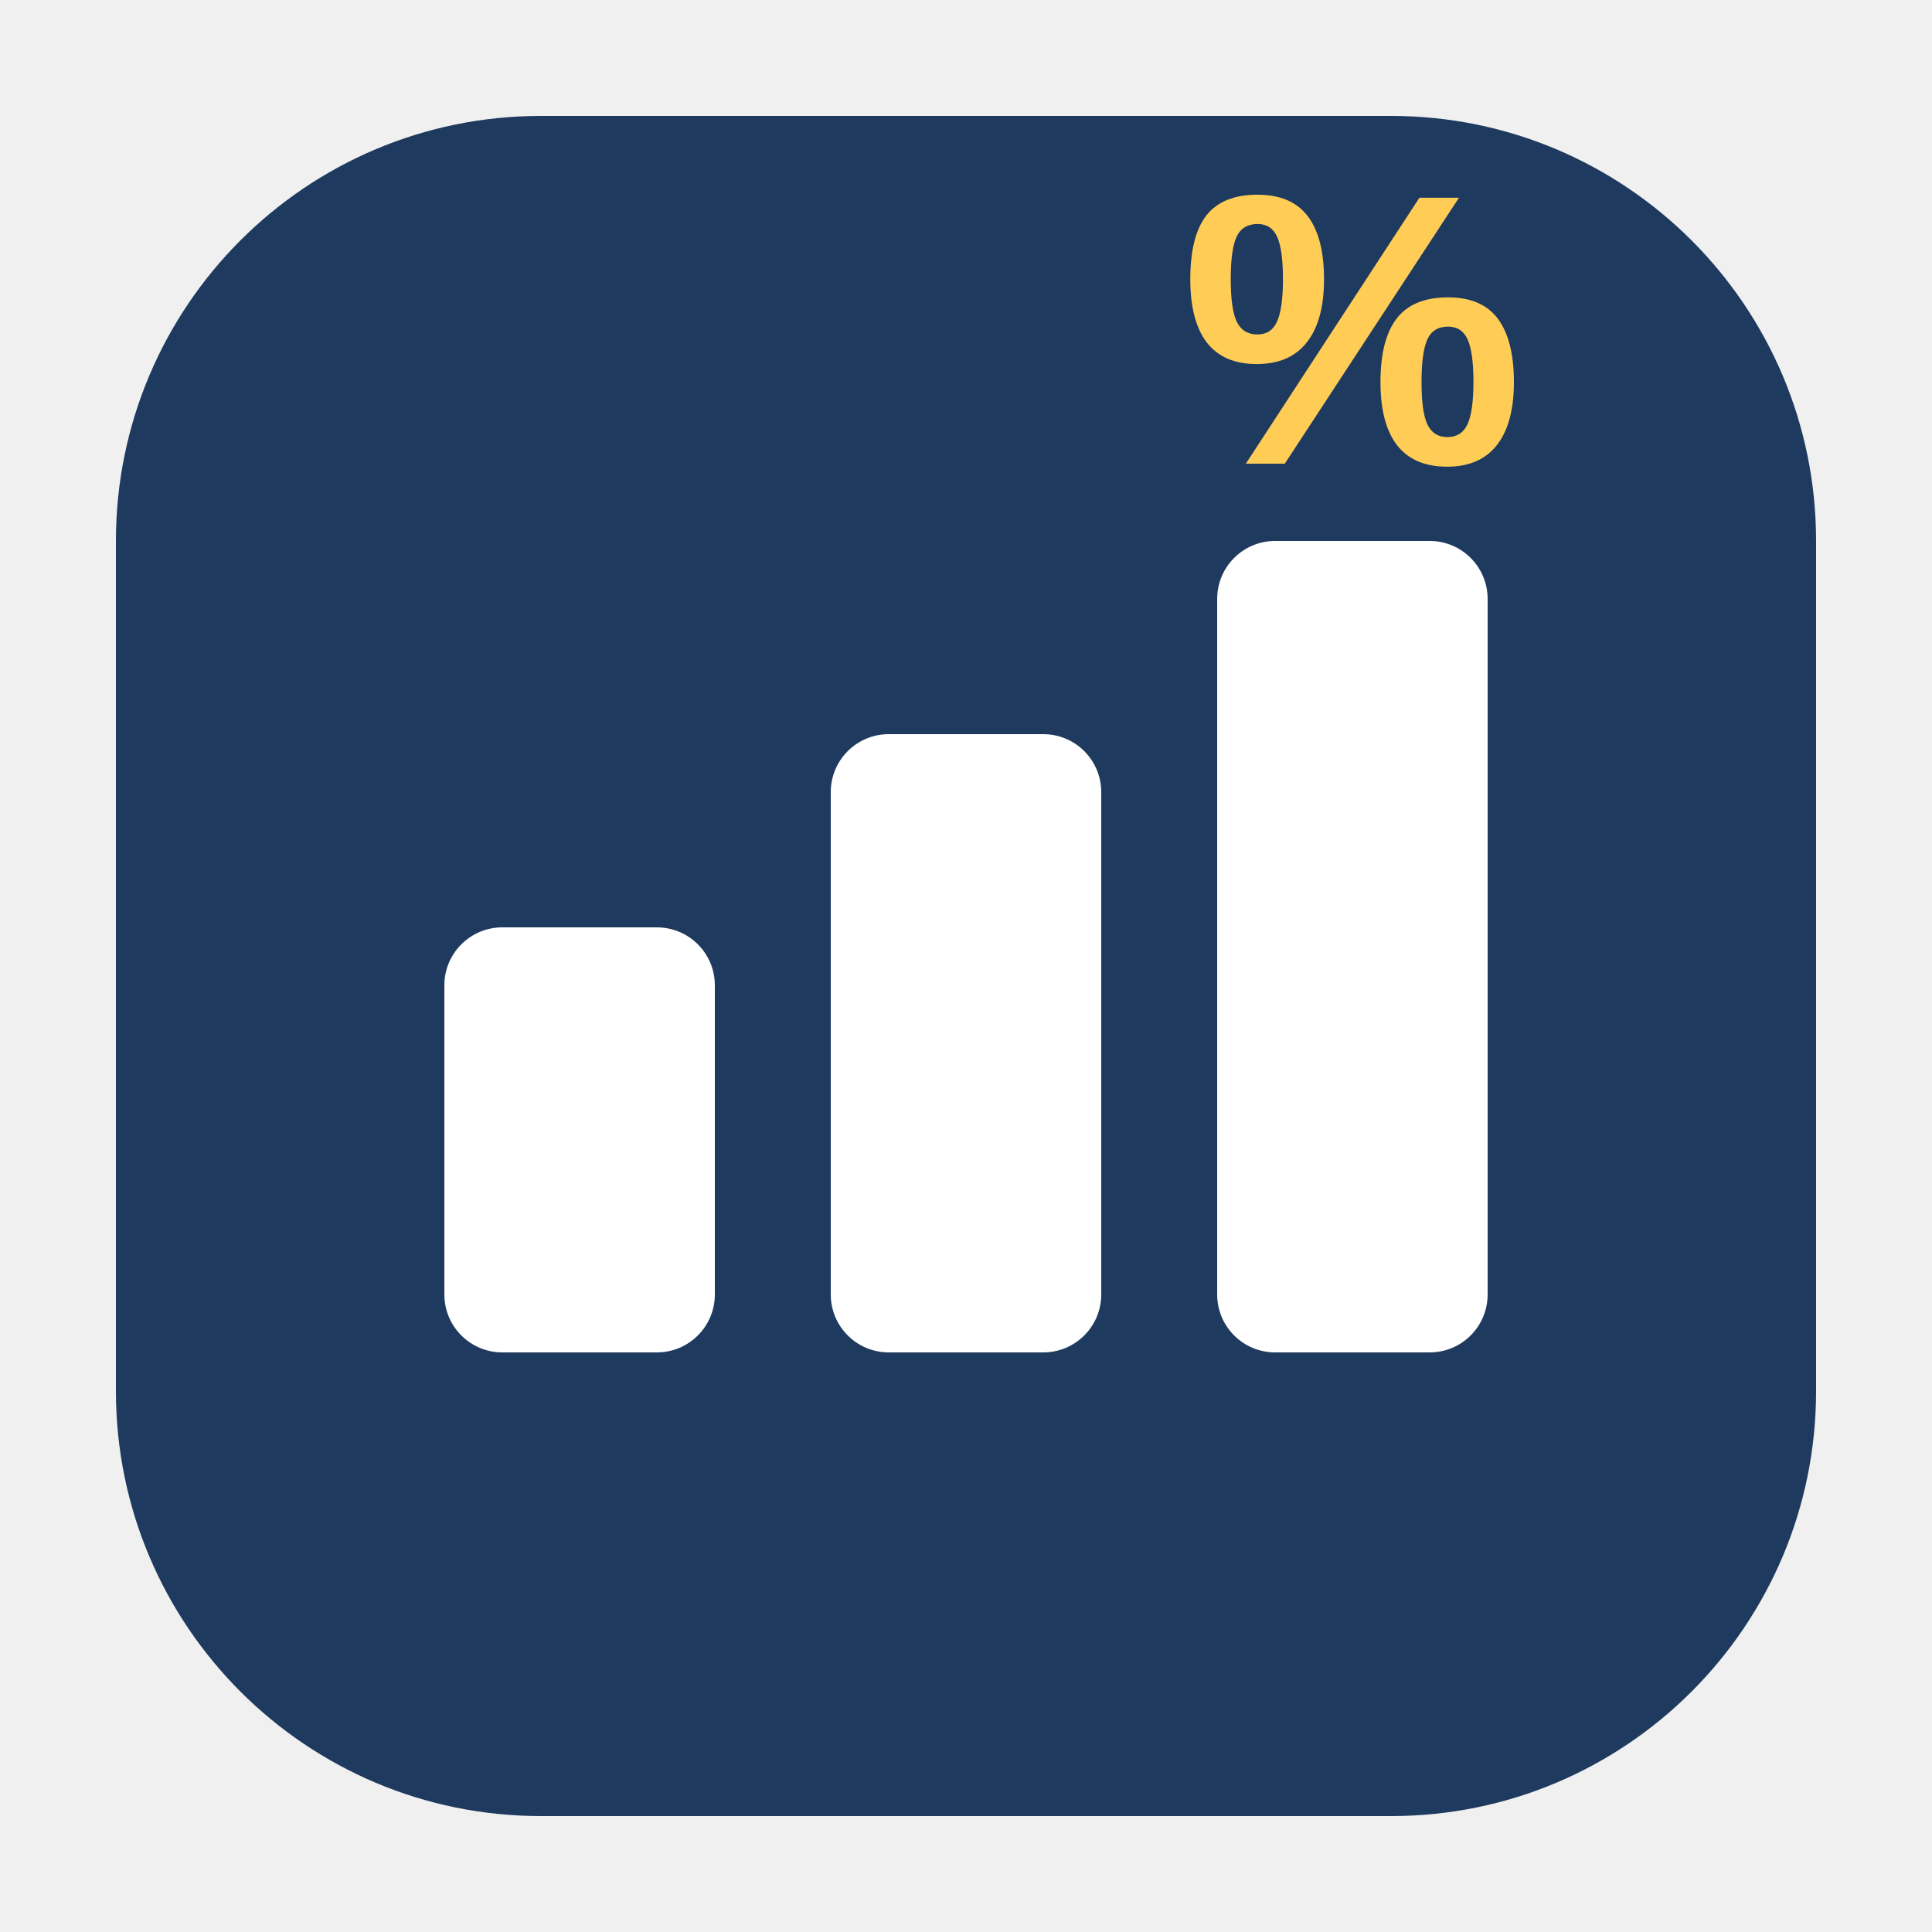
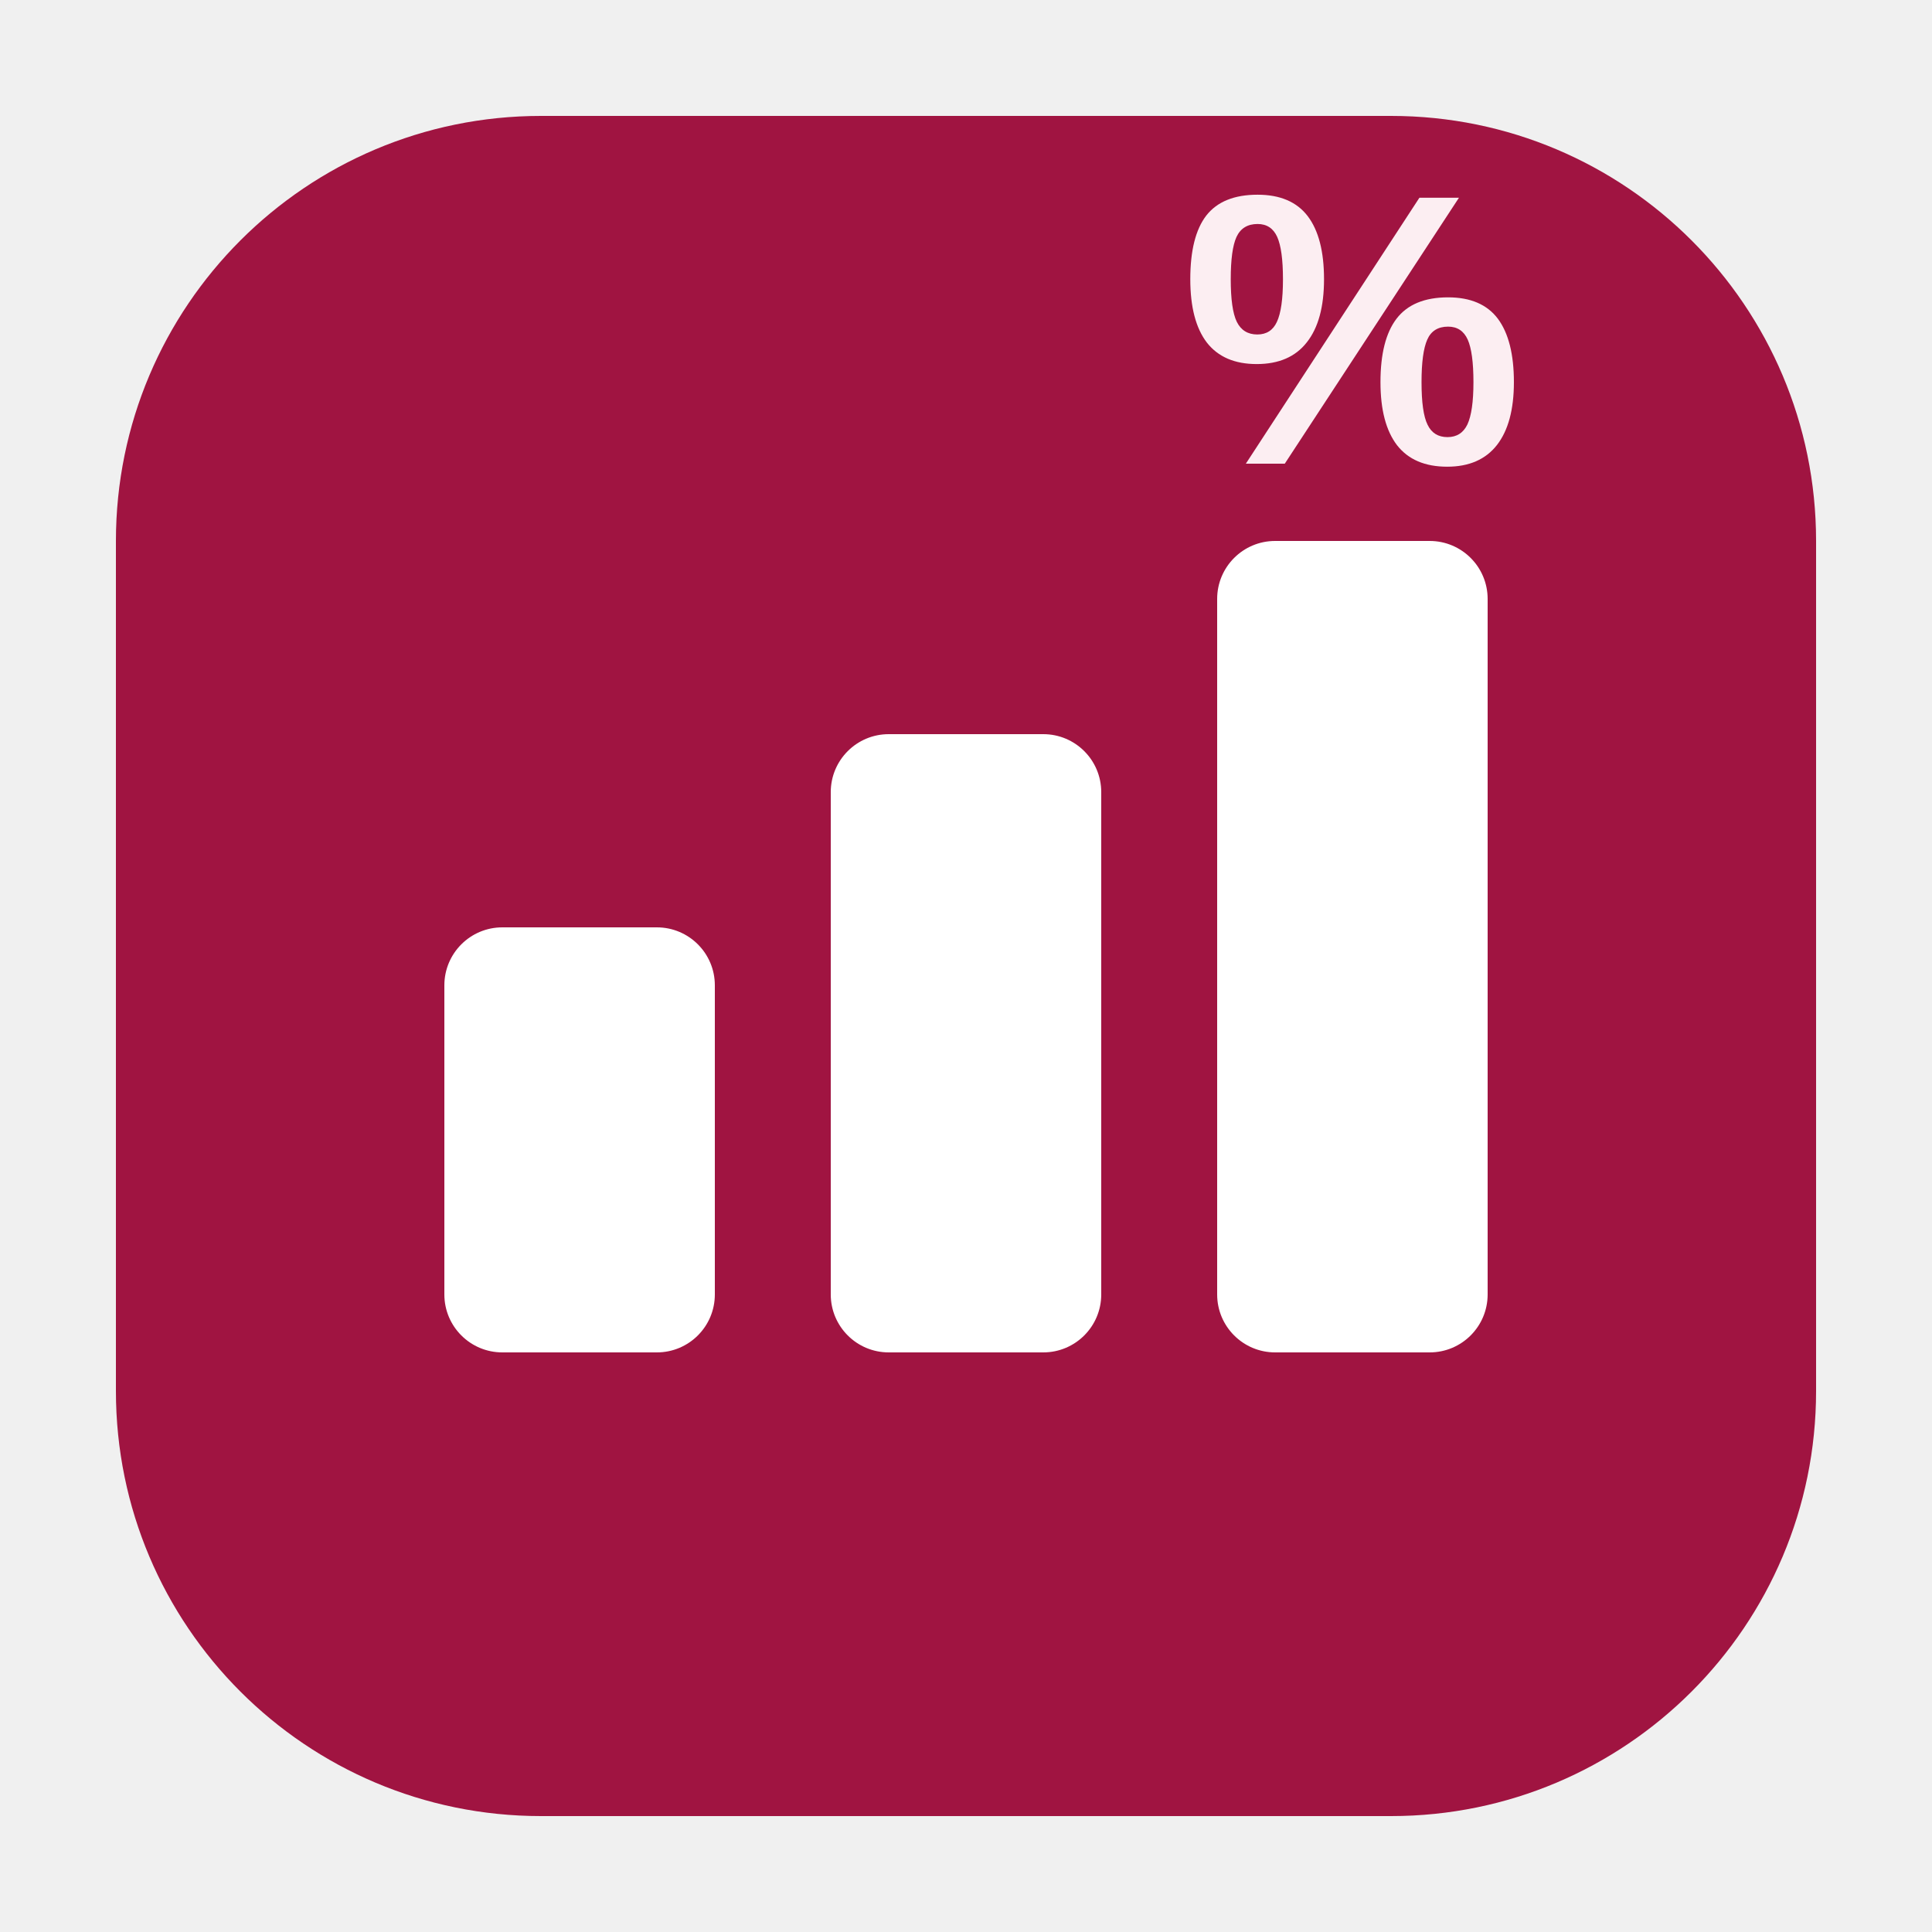
<svg xmlns="http://www.w3.org/2000/svg" viewBox="0 0 100 100">
-   <rect x="6" y="6" width="88" height="88" rx="22" fill="#1f3a5f" />
+   <rect x="6" y="6" width="88" height="88" rx="22" fill="#A01441" />
  <rect x="23" y="48" width="14" height="22" rx="3" fill="#fff" />
  <rect x="43" y="38" width="14" height="32" rx="3" fill="#fff" />
  <rect x="63" y="28" width="14" height="42" rx="3" fill="#fff" />
-   <text x="70" y="24" font-family="Arial,Helvetica,sans-serif" font-size="20" font-weight="700" fill="#ffcd56" text-anchor="middle">%</text>
+   <text x="70" y="24" font-family="Arial,Helvetica,sans-serif" font-size="20" font-weight="700" fill="#FCEEF2" text-anchor="middle">%</text>
</svg>
